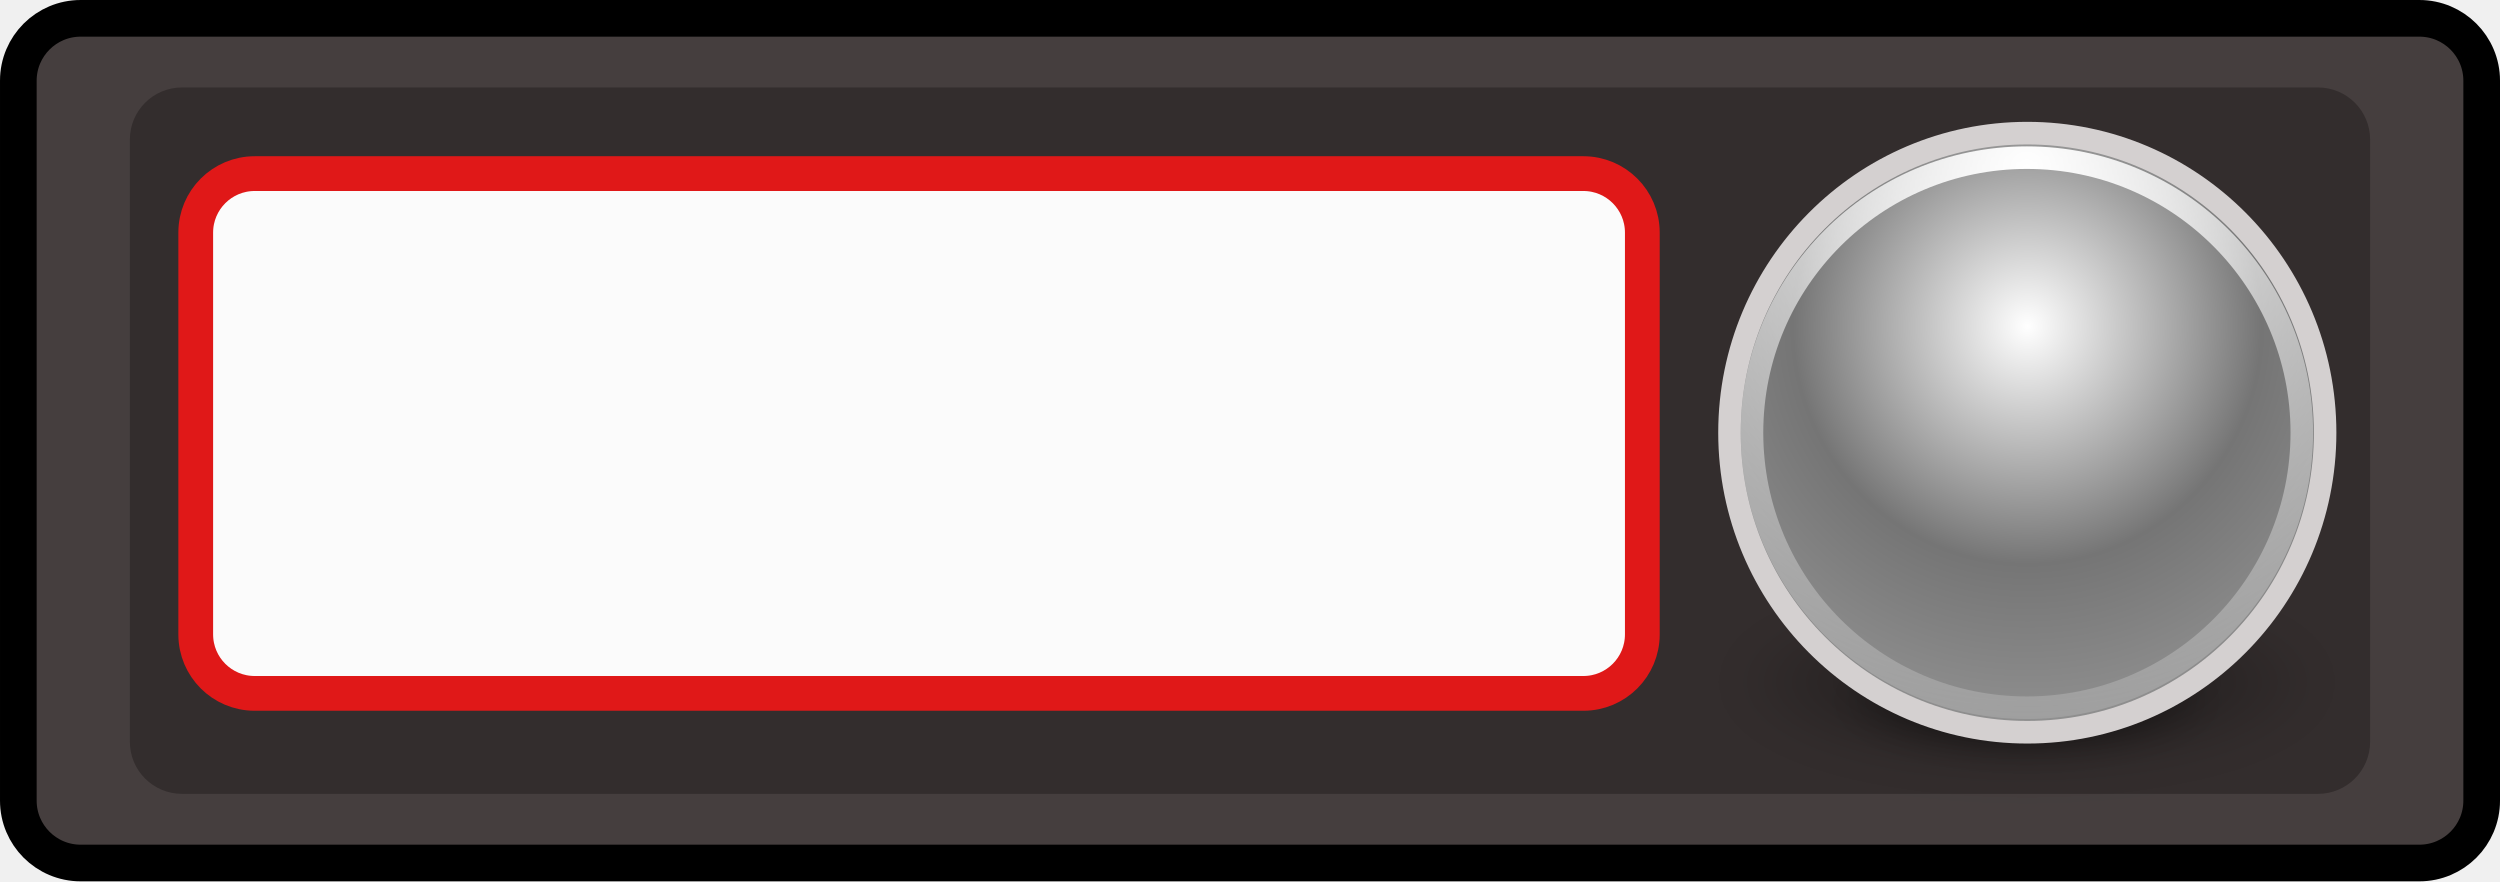
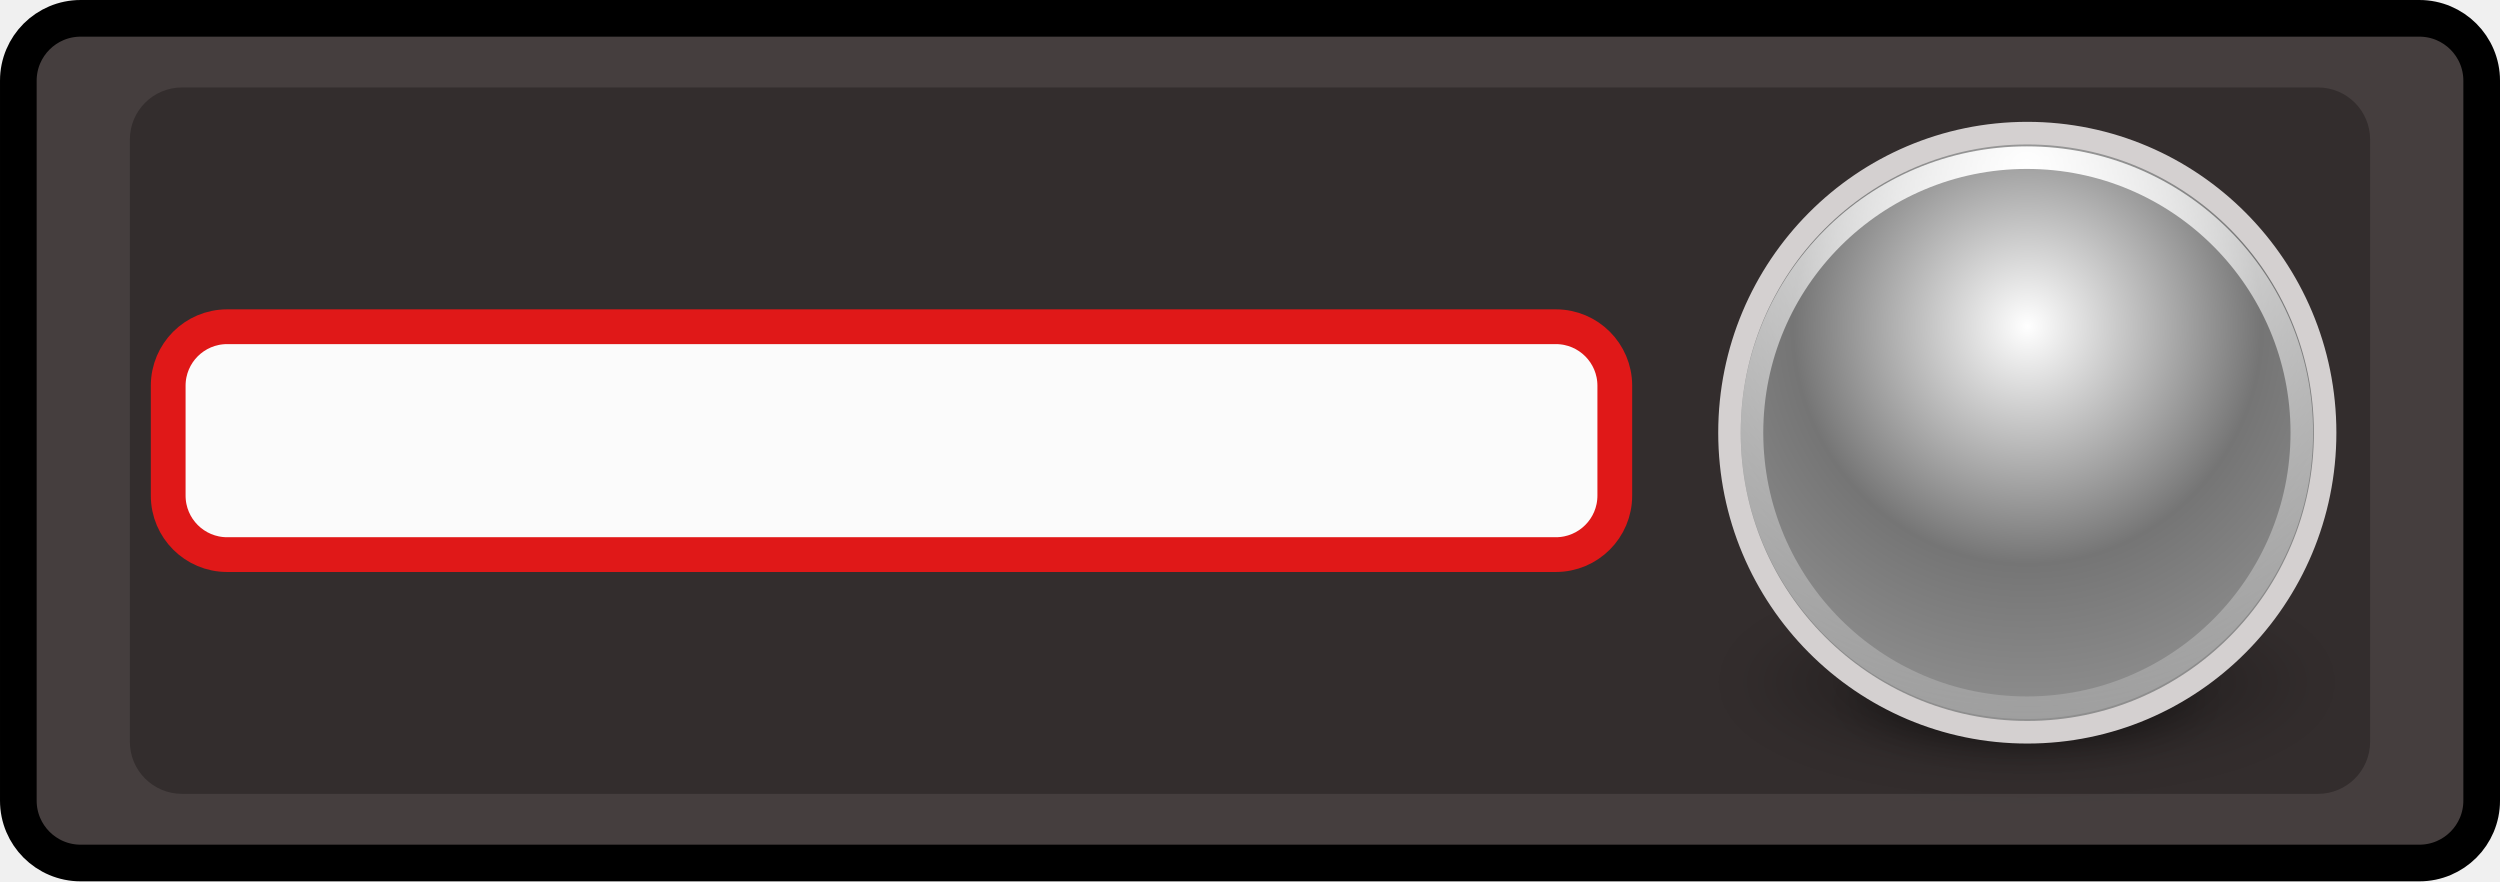
<svg xmlns="http://www.w3.org/2000/svg" xmlns:xlink="http://www.w3.org/1999/xlink" width="229.278" height="80.828" id="svg10068" version="1.1" style="display:inline">
  <defs id="defs10070">
    <linearGradient id="linearGradient5451">
      <stop id="stop5453" offset="0" style="stop-color:#eb7d7d;stop-opacity:1;" />
      <stop id="stop5455" offset="0.5" style="stop-color:#e43e3e;stop-opacity:1;" />
      <stop id="stop5457" offset="1" style="stop-color:#d37a7a;stop-opacity:1;" />
    </linearGradient>
    <linearGradient id="linearGradient5423">
      <stop id="stop5425" offset="0" style="stop-color:#839472;stop-opacity:1;" />
      <stop id="stop5427" offset="0.16" style="stop-color:#6a884d;stop-opacity:1;" />
      <stop id="stop5429" offset="0.66" style="stop-color:#3d5a22;stop-opacity:1;" />
      <stop id="stop5431" offset="1" style="stop-color:#8a9183;stop-opacity:1;" />
    </linearGradient>
    <linearGradient id="linearGradient5367">
      <stop id="stop5369" offset="0" style="stop-color:#8abc59;stop-opacity:1;" />
      <stop id="stop5371" offset="0.16" style="stop-color:#58a30e;stop-opacity:1;" />
      <stop id="stop5373" offset="0.66" style="stop-color:#366b04;stop-opacity:1" />
      <stop id="stop5375" offset="1" style="stop-color:#87ea25;stop-opacity:1" />
    </linearGradient>
    <marker orient="auto" refY="0" refX="0" id="Arrow2Sstart" style="overflow:visible">
      <path id="path4640" style="font-size:12px;fill-rule:evenodd;stroke-width:0.625;stroke-linejoin:round" d="M 8.719,4.034 -2.207,0.016 8.719,-4.002 c -1.745,2.372 -1.735,5.617 -6e-7,8.035 z" transform="matrix(0.3,0,0,0.3,-0.69,0)" />
    </marker>
    <linearGradient xlink:href="#linearGradient8928" id="linearGradient5318" gradientUnits="userSpaceOnUse" gradientTransform="matrix(2.253294,0,0,2.206809,446.8908,-285.335)" x1="-29.837" y1="285.06" x2="-29.837" y2="342.606" />
    <linearGradient id="linearGradient8928">
      <stop style="stop-color:#ffffff;stop-opacity:0.892;" offset="0" id="stop8930" />
      <stop style="stop-color:#ffffff;stop-opacity:0;" offset="1" id="stop8932" />
    </linearGradient>
    <linearGradient id="linearGradient7065">
      <stop id="stop7067" offset="0" style="stop-color:#000000;stop-opacity:1;" />
      <stop style="stop-color:#373737;stop-opacity:1;" offset="0.5" id="stop7071" />
      <stop id="stop7075" offset="1" style="stop-color:#000000;stop-opacity:1;" />
    </linearGradient>
    <linearGradient id="linearGradient3134">
      <stop style="stop-color:#000000;stop-opacity:1;" offset="0" id="stop3136" />
      <stop id="stop3146" offset="0.25" style="stop-color:#464646;stop-opacity:1;" />
      <stop id="stop3142" offset="0.5" style="stop-color:#373737;stop-opacity:1;" />
      <stop style="stop-color:#626262;stop-opacity:1;" offset="0.75" id="stop3144" />
      <stop style="stop-color:#000000;stop-opacity:1;" offset="1" id="stop3138" />
    </linearGradient>
    <linearGradient id="linearGradient3195">
      <stop id="stop3197" offset="0" style="stop-color:#000000;stop-opacity:1;" />
      <stop style="stop-color:#464646;stop-opacity:1;" offset="0.25" id="stop3199" />
      <stop style="stop-color:#373737;stop-opacity:1;" offset="0.5" id="stop3201" />
      <stop id="stop3203" offset="0.75" style="stop-color:#626262;stop-opacity:1;" />
      <stop id="stop3205" offset="1" style="stop-color:#000000;stop-opacity:1;" />
    </linearGradient>
    <linearGradient id="linearGradient5100">
      <stop style="stop-color:#5e422c;stop-opacity:1;" offset="0" id="stop5102" />
      <stop style="stop-color:#d5bba6;stop-opacity:1;" offset="1" id="stop5104" />
    </linearGradient>
    <linearGradient id="linearGradient7087">
      <stop id="stop7089" offset="0" style="stop-color:#b66100;stop-opacity:1;" />
      <stop style="stop-color:#ffa31b;stop-opacity:1;" offset="0.25" id="stop7091" />
      <stop style="stop-color:#a25600;stop-opacity:1;" offset="0.5" id="stop7093" />
      <stop id="stop7095" offset="0.75" style="stop-color:#ffab49;stop-opacity:1;" />
      <stop id="stop7097" offset="1" style="stop-color:#8d4b00;stop-opacity:1;" />
    </linearGradient>
    <linearGradient id="linearGradient8125">
      <stop style="stop-color:#777777;stop-opacity:1;" offset="0" id="stop8127" />
      <stop id="stop8131" offset="0.5" style="stop-color:#e6e6e6;stop-opacity:1;" />
      <stop style="stop-color:#777777;stop-opacity:1;" offset="0.75" id="stop8133" />
      <stop style="stop-color:#ffffff;stop-opacity:1;" offset="1" id="stop8129" />
    </linearGradient>
    <linearGradient id="linearGradient8108">
      <stop id="stop8110" offset="0" style="stop-color:#777777;stop-opacity:1;" />
      <stop id="stop8112" offset="1" style="stop-color:#ffffff;stop-opacity:1;" />
    </linearGradient>
    <linearGradient id="linearGradient10109">
      <stop style="stop-color:#ffffff;stop-opacity:0;" offset="0" id="stop10111" />
      <stop style="stop-color:#ffffff;stop-opacity:1;" offset="1" id="stop10113" />
    </linearGradient>
    <linearGradient y2="32.27" x2="132.275" y1="42.69" x1="133.81" gradientUnits="userSpaceOnUse" id="linearGradient3443" xlink:href="#linearGradient10101" />
    <linearGradient id="linearGradient10101">
      <stop id="stop10103" offset="0" style="stop-color:#ffffff;stop-opacity:1;" />
      <stop id="stop10105" offset="1" style="stop-color:#ffffff;stop-opacity:0;" />
    </linearGradient>
    <linearGradient id="linearGradient5224-4">
      <stop style="stop-color:#000000;stop-opacity:1;" offset="0" id="stop5226-8" />
      <stop style="stop-color:#000000;stop-opacity:0;" offset="1" id="stop5228-8" />
    </linearGradient>
    <filter color-interpolation-filters="sRGB" y="-0.334" x="-0.098" width="1.196" id="filter5296-2" height="1.668">
      <feGaussianBlur stdDeviation="0.818" id="feGaussianBlur5298-4" />
    </filter>
    <linearGradient id="linearGradient5226-1">
      <stop style="stop-color:#8abc59;stop-opacity:1;" offset="0" id="stop5229-7" />
      <stop style="stop-color:#58a30e;stop-opacity:1;" offset="0.16" id="stop5245-1" />
      <stop style="stop-color:#366b04;stop-opacity:1" offset="0.66" id="stop5235-1" />
      <stop style="stop-color:#87ea25;stop-opacity:1" offset="1" id="stop5231-5" />
    </linearGradient>
    <linearGradient id="linearGradient5300-7">
      <stop style="stop-color:#ffffff;stop-opacity:1;" offset="0" id="stop5302-6" />
      <stop style="stop-color:#ffffff;stop-opacity:0;" offset="1" id="stop5304-1" />
    </linearGradient>
    <linearGradient id="linearGradient5237-2">
      <stop style="stop-color:#ffffff;stop-opacity:1;" offset="0" id="stop5239-3" />
      <stop style="stop-color:#757575;stop-opacity:1;" offset="0.5" id="stop5247-2" />
      <stop style="stop-color:#9c9c9c;stop-opacity:1" offset="1" id="stop5241-2" />
    </linearGradient>
    <radialGradient xlink:href="#linearGradient5224-4" id="radialGradient4398" gradientUnits="userSpaceOnUse" gradientTransform="matrix(1,0,0,0.29375,0,18.84805)" cx="14.5" cy="26.688" fx="14.5" fy="26.688" r="10" />
    <radialGradient xlink:href="#linearGradient5224-4" id="radialGradient4400" gradientUnits="userSpaceOnUse" gradientTransform="matrix(1,0,0,0.29375,0,18.84805)" cx="14.5" cy="26.688" fx="14.5" fy="26.688" r="10" />
    <radialGradient xlink:href="#linearGradient5226-1" id="radialGradient4402" gradientUnits="userSpaceOnUse" gradientTransform="matrix(1.535437,0,0,1.548589,-15.73791,-10.36738)" cx="29.393" cy="18.898" fx="29.393" fy="18.898" r="29.7" />
    <radialGradient xlink:href="#linearGradient5300-7" id="radialGradient4404" gradientUnits="userSpaceOnUse" gradientTransform="matrix(2.24699,0,0,2.24699,-37.12834,-8.843923)" cx="29.774" cy="7.092" fx="29.774" fy="7.092" r="25.38" />
    <radialGradient xlink:href="#linearGradient5224-4" id="radialGradient4514" gradientUnits="userSpaceOnUse" gradientTransform="matrix(1,0,0,0.29375,0,18.84805)" cx="14.5" cy="26.688" fx="14.5" fy="26.688" r="10" />
    <radialGradient xlink:href="#linearGradient5224-4" id="radialGradient4516" gradientUnits="userSpaceOnUse" gradientTransform="matrix(1,0,0,0.29375,0,18.84805)" cx="14.5" cy="26.688" fx="14.5" fy="26.688" r="10" />
    <radialGradient xlink:href="#linearGradient5423" id="radialGradient4518" gradientUnits="userSpaceOnUse" gradientTransform="matrix(1.535437,0,0,1.548589,-15.73791,-10.36738)" cx="29.393" cy="18.898" fx="29.393" fy="18.898" r="29.7" />
    <radialGradient xlink:href="#linearGradient5300-7" id="radialGradient4520" gradientUnits="userSpaceOnUse" gradientTransform="matrix(2.24699,0,0,2.24699,-37.12834,-8.843923)" cx="29.774" cy="7.092" fx="29.774" fy="7.092" r="25.38" />
    <radialGradient xlink:href="#linearGradient5224-4" id="radialGradient4814" gradientUnits="userSpaceOnUse" gradientTransform="matrix(1,0,0,0.29375,0,18.84805)" cx="14.5" cy="26.688" fx="14.5" fy="26.688" r="10" />
    <radialGradient xlink:href="#linearGradient5224-4" id="radialGradient4816" gradientUnits="userSpaceOnUse" gradientTransform="matrix(1,0,0,0.29375,0,18.84805)" cx="14.5" cy="26.688" fx="14.5" fy="26.688" r="10" />
    <radialGradient xlink:href="#linearGradient5237-2" id="radialGradient4818" gradientUnits="userSpaceOnUse" gradientTransform="matrix(1.535437,0,0,1.548589,-15.73791,-10.36738)" cx="29.393" cy="18.898" fx="29.393" fy="18.898" r="29.7" />
    <radialGradient xlink:href="#linearGradient5300-7" id="radialGradient4820" gradientUnits="userSpaceOnUse" gradientTransform="matrix(2.24699,0,0,2.24699,-37.12834,-8.843923)" cx="29.774" cy="7.092" fx="29.774" fy="7.092" r="25.38" />
    <radialGradient xlink:href="#linearGradient5224-4" id="radialGradient5406" gradientUnits="userSpaceOnUse" gradientTransform="matrix(1,0,0,0.29375,0,18.84805)" cx="14.5" cy="26.688" fx="14.5" fy="26.688" r="10" />
    <radialGradient xlink:href="#linearGradient5224-4" id="radialGradient5408" gradientUnits="userSpaceOnUse" gradientTransform="matrix(1,0,0,0.29375,0,18.84805)" cx="14.5" cy="26.688" fx="14.5" fy="26.688" r="10" />
    <radialGradient xlink:href="#linearGradient5226-1" id="radialGradient5410" gradientUnits="userSpaceOnUse" gradientTransform="matrix(1.535437,0,0,1.548589,-15.73791,-10.36738)" cx="29.393" cy="18.898" fx="29.393" fy="18.898" r="29.7" />
    <radialGradient xlink:href="#linearGradient5300-7" id="radialGradient5412" gradientUnits="userSpaceOnUse" gradientTransform="matrix(2.24699,0,0,2.24699,-37.12834,-8.843923)" cx="29.774" cy="7.092" fx="29.774" fy="7.092" r="25.38" />
    <radialGradient xlink:href="#linearGradient5224-4" id="radialGradient5443" gradientUnits="userSpaceOnUse" gradientTransform="matrix(1,0,0,0.29375,0,18.84805)" cx="14.5" cy="26.688" fx="14.5" fy="26.688" r="10" />
    <radialGradient xlink:href="#linearGradient5224-4" id="radialGradient5445" gradientUnits="userSpaceOnUse" gradientTransform="matrix(1,0,0,0.29375,0,18.84805)" cx="14.5" cy="26.688" fx="14.5" fy="26.688" r="10" />
    <radialGradient xlink:href="#linearGradient5451" id="radialGradient5447" gradientUnits="userSpaceOnUse" gradientTransform="matrix(1.535437,0,0,1.548589,-15.73791,-10.36738)" cx="29.393" cy="18.898" fx="29.393" fy="18.898" r="29.7" />
    <radialGradient xlink:href="#linearGradient5300-7" id="radialGradient5449" gradientUnits="userSpaceOnUse" gradientTransform="matrix(2.24699,0,0,2.24699,-37.12834,-8.843923)" cx="29.774" cy="7.092" fx="29.774" fy="7.092" r="25.38" />
    <radialGradient xlink:href="#linearGradient5224-4" id="radialGradient3814" gradientUnits="userSpaceOnUse" gradientTransform="matrix(1,0,0,0.29375,0,18.84805)" cx="14.5" cy="26.688" fx="14.5" fy="26.688" r="10" />
    <radialGradient xlink:href="#linearGradient5224-4" id="radialGradient3816" gradientUnits="userSpaceOnUse" gradientTransform="matrix(1,0,0,0.29375,0,18.84805)" cx="14.5" cy="26.688" fx="14.5" fy="26.688" r="10" />
    <radialGradient xlink:href="#linearGradient5237-2" id="radialGradient3818" gradientUnits="userSpaceOnUse" gradientTransform="matrix(1.535437,0,0,1.548589,-15.73791,-10.36738)" cx="29.393" cy="18.898" fx="29.393" fy="18.898" r="29.7" />
    <radialGradient xlink:href="#linearGradient5300-7" id="radialGradient3820" gradientUnits="userSpaceOnUse" gradientTransform="matrix(2.24699,0,0,2.24699,-37.12834,-8.843923)" cx="29.774" cy="7.092" fx="29.774" fy="7.092" r="25.38" />
    <radialGradient xlink:href="#linearGradient5224-4" id="radialGradient3856" gradientUnits="userSpaceOnUse" gradientTransform="matrix(1,0,0,0.29375,0,18.84805)" cx="14.5" cy="26.688" fx="14.5" fy="26.688" r="10" />
    <radialGradient xlink:href="#linearGradient5224-4" id="radialGradient3858" gradientUnits="userSpaceOnUse" gradientTransform="matrix(1,0,0,0.29375,0,18.84805)" cx="14.5" cy="26.688" fx="14.5" fy="26.688" r="10" />
    <radialGradient xlink:href="#linearGradient5237-2" id="radialGradient3860" gradientUnits="userSpaceOnUse" gradientTransform="matrix(1.535437,0,0,1.548589,-15.73791,-10.36738)" cx="29.393" cy="18.898" fx="29.393" fy="18.898" r="29.7" />
    <radialGradient xlink:href="#linearGradient5300-7" id="radialGradient3862" gradientUnits="userSpaceOnUse" gradientTransform="matrix(2.24699,0,0,2.24699,-37.12834,-8.843923)" cx="29.774" cy="7.092" fx="29.774" fy="7.092" r="25.38" />
    <radialGradient xlink:href="#linearGradient5224-4" id="radialGradient3915" gradientUnits="userSpaceOnUse" gradientTransform="matrix(1,0,0,0.29375,0,18.84805)" cx="14.5" cy="26.688" fx="14.5" fy="26.688" r="10" />
    <radialGradient xlink:href="#linearGradient5224-4" id="radialGradient3917" gradientUnits="userSpaceOnUse" gradientTransform="matrix(1,0,0,0.29375,0,18.84805)" cx="14.5" cy="26.688" fx="14.5" fy="26.688" r="10" />
    <radialGradient xlink:href="#linearGradient5237-2" id="radialGradient3919" gradientUnits="userSpaceOnUse" gradientTransform="matrix(1.535437,0,0,1.548589,-15.73791,-10.36738)" cx="29.393" cy="18.898" fx="29.393" fy="18.898" r="29.7" />
    <radialGradient xlink:href="#linearGradient5300-7" id="radialGradient3921" gradientUnits="userSpaceOnUse" gradientTransform="matrix(2.24699,0,0,2.24699,-37.12834,-8.843923)" cx="29.774" cy="7.092" fx="29.774" fy="7.092" r="25.38" />
    <radialGradient xlink:href="#linearGradient5224-4" id="radialGradient4237" gradientUnits="userSpaceOnUse" gradientTransform="matrix(1,0,0,0.29375,0,18.84805)" cx="14.5" cy="26.688" fx="14.5" fy="26.688" r="10" />
    <radialGradient xlink:href="#linearGradient5224-4" id="radialGradient4239" gradientUnits="userSpaceOnUse" gradientTransform="matrix(1,0,0,0.29375,0,18.84805)" cx="14.5" cy="26.688" fx="14.5" fy="26.688" r="10" />
    <radialGradient xlink:href="#linearGradient5237-2" id="radialGradient4241" gradientUnits="userSpaceOnUse" gradientTransform="matrix(1.535437,0,0,1.548589,-15.73791,-10.36738)" cx="29.393" cy="18.898" fx="29.393" fy="18.898" r="29.7" />
    <radialGradient xlink:href="#linearGradient5300-7" id="radialGradient4243" gradientUnits="userSpaceOnUse" gradientTransform="matrix(2.24699,0,0,2.24699,-37.12834,-8.843923)" cx="29.774" cy="7.092" fx="29.774" fy="7.092" r="25.38" />
  </defs>
  <g style="display:inline" id="g2932" transform="translate(-205.8687,-331.4517)">
    <g id="background">
      <rect style="fill:#453e3e;fill-opacity:1;stroke:#000000;stroke-width:3.362;stroke-miterlimit:10;stroke-opacity:1;stroke-dasharray:none;stroke-dashoffset:0" id="rect2936" width="225.916" height="77.466" x="207.55" y="333.133" ry="5.717" />
      <rect ry="4.781" y="339.473" x="217.778" height="64.785" width="205.458" id="bargraph" style="fill:#332d2d;fill-opacity:1;stroke:none" />
      <text xml:space="preserve" style="font-size:40px;font-style:normal;font-weight:normal;fill:#000000;fill-opacity:1;stroke:none;font-family:Bitstream Vera Sans" x="30" y="37.256" id="text2985" transform="translate(205.8687,331.4517)">
        <tspan id="tspan2987" x="30" y="37.256" />
      </text>
    </g>
  </g>
  <g id="layer1" style="display:inline">
    <g transform="matrix(2.068313,0,0,2.068313,-162.1788,206.6115)" id="symbol">
      <path transform="matrix(1.356512,0,0,1.356484,148.6163,-105.8457)" style="opacity:0.53;color:#000000;fill:url(#radialGradient4814);fill-opacity:1;fill-rule:nonzero;stroke:none;stroke-width:1;marker:none;visibility:visible;display:inline;overflow:visible;filter:url(#filter5296-2);enable-background:accumulate" id="path4798" d="m 24.5,26.688 c 0,1.622 -4.477,2.938 -10,2.938 -5.523,0 -10,-1.315 -10,-2.938 0,-1.622 4.477,-2.938 10,-2.938 5.523,0 10,1.315 10,2.938 z" />
      <path transform="matrix(0.8476709,0,0,0.8476539,155.9945,-91.47957)" style="opacity:0.801;color:#000000;fill:url(#radialGradient4816);fill-opacity:1;fill-rule:nonzero;stroke:none;stroke-width:1;marker:none;visibility:visible;display:inline;overflow:visible;filter:url(#filter5296-2);enable-background:accumulate" id="path4800" d="m 24.5,26.688 c 0,1.622 -4.477,2.938 -10,2.938 -5.523,0 -10,-1.315 -10,-2.938 0,-1.622 4.477,-2.938 10,-2.938 5.523,0 10,1.315 10,2.938 z" />
      <path transform="matrix(0.4552142,0,0,0.4578395,154.9238,-94.08009)" style="fill:url(#radialGradient4818);fill-opacity:1;fill-rule:evenodd;stroke:#d4d0d0;stroke-width:2.19;stroke-linecap:butt;stroke-linejoin:miter;stroke-miterlimit:4;stroke-opacity:1;stroke-dasharray:none" id="path4802" d="m 58.404,29.208 c 0,16.022 -12.989,29.011 -29.011,29.011 -16.022,0 -29.011,-12.989 -29.011,-29.011 0,-16.022 12.989,-29.011 29.011,-29.011 16.022,0 29.011,12.989 29.011,29.011 z" />
      <path transform="matrix(0.5041973,0,0,0.5044661,153.2742,-96.01964)" style="fill:none;stroke:url(#radialGradient4820);stroke-width:1.983;stroke-linecap:round;stroke-linejoin:round;stroke-miterlimit:4;stroke-opacity:1;stroke-dasharray:none;stroke-dashoffset:0" id="path4804" d="m 53.95,30.353 c 0,13.352 -10.824,24.176 -24.176,24.176 -13.352,0 -24.176,-10.824 -24.176,-24.176 0,-13.352 10.824,-24.176 24.176,-24.176 13.352,0 24.176,10.824 24.176,24.176 z" />
    </g>
-     <rect style="opacity:0.98;fill:#ffffff;fill-opacity:1;stroke:#e31717;stroke-width:3.188;stroke-linecap:butt;stroke-linejoin:miter;stroke-miterlimit:10;stroke-opacity:1;stroke-dasharray:none;stroke-dashoffset:0" id="value" width="132.669" height="47.669" x="17.951" y="15.922" ry="5.408" />
+     <rect style="opacity:0.98;fill:#ffffff;fill-opacity:1;stroke:#e31717;stroke-width:3.188;stroke-linecap:butt;stroke-linejoin:miter;stroke-miterlimit:10;stroke-opacity:1;stroke-dasharray:none;stroke-dashoffset:0" id="value" width="132.669" height="20.9" x="15.426" y="29.964" ry="5.408" />
    <g id="symbol-Stabilized" transform="matrix(1.218182,0,0,1.218182,-416.7342,39.21376)">
      <g transform="matrix(1.694617,0,0,1.694617,90.69312,69.91641)" id="g3804" style="display:inline">
        <path transform="matrix(1.356512,0,0,1.356484,148.6163,-105.8457)" style="opacity:0.53;color:#000000;fill:url(#radialGradient3814);fill-opacity:1;fill-rule:nonzero;stroke:none;stroke-width:1;marker:none;visibility:visible;display:inline;overflow:visible;filter:url(#filter5296-2);enable-background:accumulate" id="path3806" d="m 24.5,26.688 c 0,1.622 -4.477,2.938 -10,2.938 -5.523,0 -10,-1.315 -10,-2.938 0,-1.622 4.477,-2.938 10,-2.938 5.523,0 10,1.315 10,2.938 z" />
        <path transform="matrix(0.8476709,0,0,0.8476539,155.9945,-91.47957)" style="opacity:0.801;color:#000000;fill:url(#radialGradient3816);fill-opacity:1;fill-rule:nonzero;stroke:none;stroke-width:1;marker:none;visibility:visible;display:inline;overflow:visible;filter:url(#filter5296-2);enable-background:accumulate" id="path3808" d="m 24.5,26.688 c 0,1.622 -4.477,2.938 -10,2.938 -5.523,0 -10,-1.315 -10,-2.938 0,-1.622 4.477,-2.938 10,-2.938 5.523,0 10,1.315 10,2.938 z" />
        <path transform="matrix(0.4552142,0,0,0.4578395,154.9238,-94.08009)" style="fill:url(#radialGradient3818);fill-opacity:1;fill-rule:evenodd;stroke:#d4d0d0;stroke-width:2.19;stroke-linecap:butt;stroke-linejoin:miter;stroke-miterlimit:4;stroke-opacity:1;stroke-dasharray:none" id="path3810" d="m 58.404,29.208 c 0,16.022 -12.989,29.011 -29.011,29.011 -16.022,0 -29.011,-12.989 -29.011,-29.011 0,-16.022 12.989,-29.011 29.011,-29.011 16.022,0 29.011,12.989 29.011,29.011 z" />
        <path transform="matrix(0.5041973,0,0,0.5044661,153.2742,-96.01964)" style="fill:none;stroke:url(#radialGradient3820);stroke-width:1.983;stroke-linecap:round;stroke-linejoin:round;stroke-miterlimit:4;stroke-opacity:1;stroke-dasharray:none;stroke-dashoffset:0" id="path3812" d="m 53.95,30.353 c 0,13.352 -10.824,24.176 -24.176,24.176 -13.352,0 -24.176,-10.824 -24.176,-24.176 0,-13.352 10.824,-24.176 24.176,-24.176 13.352,0 24.176,10.824 24.176,24.176 z" />
      </g>
      <g transform="matrix(0.3383219,0,0,0.3383219,410.0677,-39.18726)" id="g3796" style="stroke-width:5.32;stroke-miterlimit:4;stroke-dasharray:none">
        <path transform="matrix(0.9559435,0,0,0.9559435,-2.74581,-3.77127)" d="m -124.286,-85.601 c 0,-3.156 9.594,-5.714 21.429,-5.714 11.835,0 21.429,2.558 21.429,5.714" id="path3782" style="opacity:0.98;fill:none;stroke:#ff4e34;stroke-width:5.566;stroke-linecap:butt;stroke-linejoin:miter;stroke-miterlimit:4;stroke-opacity:1;stroke-dasharray:none;stroke-dashoffset:0;display:inline" />
        <path style="opacity:0.98;fill:none;stroke:#ff4e34;stroke-width:5.32;stroke-linecap:butt;stroke-linejoin:miter;stroke-miterlimit:4;stroke-opacity:1;stroke-dasharray:none;stroke-dashoffset:0;display:inline" id="path2993" d="m -51.429,-85.244 c 0,6.509 -22.226,11.786 -49.643,11.786 -27.417,0 -49.643,-5.277 -49.643,-11.786 0,-6.509 22.226,-11.786 49.643,-11.786 27.417,0 49.643,5.277 49.643,11.786 z" transform="translate(0,-0.35714)" />
        <path style="fill:none;stroke:#ff4e34;stroke-width:5.32;stroke-linecap:butt;stroke-linejoin:miter;stroke-miterlimit:4;stroke-opacity:1;stroke-dasharray:none" d="m -101.071,-37.895 0,-96.383" id="path2991" />
        <path style="opacity:0.98;fill:none;stroke:#ff4e34;stroke-width:5.566;stroke-linecap:butt;stroke-linejoin:miter;stroke-miterlimit:4;stroke-opacity:1;stroke-dasharray:none;stroke-dashoffset:0" id="path2995" d="m -81.429,-85.601 c 0,3.156 -9.594,5.714 -21.429,5.714 -11.835,0 -21.429,-2.558 -21.429,-5.714 0,0 0,-10e-7 0,-10e-7" transform="matrix(0.9559435,0,0,0.9559435,-2.745812,-3.771267)" />
        <path style="opacity:0.98;fill:none;stroke:#ff4e34;stroke-width:5.304;stroke-linecap:butt;stroke-linejoin:miter;stroke-miterlimit:4;stroke-opacity:1;stroke-dasharray:none;stroke-dashoffset:0" id="path2997" d="m -81.429,-85.601 c 0,21.697 -9.114,39.286 -20.357,39.286 -11.243,0 -20.357,-17.589 -20.357,-39.286 0,-21.697 9.114,-39.286 20.357,-39.286 11.243,0 20.357,17.589 20.357,39.286 z" transform="matrix(1.006256,0,0,1,1.351097,0)" />
        <path transform="translate(0,-0.3571396)" d="m -51.429,-85.244 c 0,6.509 -22.226,11.786 -49.643,11.786 -27.417,0 -49.643,-5.277 -49.643,-11.786 0,0 0,0 0,0" id="path3791" style="opacity:0.98;fill:none;stroke:#ff4e34;stroke-width:5.32;stroke-linecap:butt;stroke-linejoin:miter;stroke-miterlimit:4;stroke-opacity:1;stroke-dasharray:none;stroke-dashoffset:0" />
      </g>
    </g>
    <g id="symbol-Manual" transform="matrix(1.218182,0,0,1.218182,-114.3683,91.42157)">
      <g transform="matrix(1.694617,0,0,1.694617,-96.9361,27.05926)" id="g3846">
        <path transform="matrix(1.356512,0,0,1.356484,148.6163,-105.8457)" style="opacity:0.53;color:#000000;fill:url(#radialGradient3856);fill-opacity:1;fill-rule:nonzero;stroke:none;stroke-width:1;marker:none;visibility:visible;display:inline;overflow:visible;filter:url(#filter5296-2);enable-background:accumulate" id="path3848" d="m 24.5,26.688 c 0,1.622 -4.477,2.938 -10,2.938 -5.523,0 -10,-1.315 -10,-2.938 0,-1.622 4.477,-2.938 10,-2.938 5.523,0 10,1.315 10,2.938 z" />
        <path transform="matrix(0.8476709,0,0,0.8476539,155.9945,-91.47957)" style="opacity:0.801;color:#000000;fill:url(#radialGradient3858);fill-opacity:1;fill-rule:nonzero;stroke:none;stroke-width:1;marker:none;visibility:visible;display:inline;overflow:visible;filter:url(#filter5296-2);enable-background:accumulate" id="path3850" d="m 24.5,26.688 c 0,1.622 -4.477,2.938 -10,2.938 -5.523,0 -10,-1.315 -10,-2.938 0,-1.622 4.477,-2.938 10,-2.938 5.523,0 10,1.315 10,2.938 z" />
        <path transform="matrix(0.4552142,0,0,0.4578395,154.9238,-94.08009)" style="fill:url(#radialGradient3860);fill-opacity:1;fill-rule:evenodd;stroke:#d4d0d0;stroke-width:2.19;stroke-linecap:butt;stroke-linejoin:miter;stroke-miterlimit:4;stroke-opacity:1;stroke-dasharray:none" id="path3852" d="m 58.404,29.208 c 0,16.022 -12.989,29.011 -29.011,29.011 -16.022,0 -29.011,-12.989 -29.011,-29.011 0,-16.022 12.989,-29.011 29.011,-29.011 16.022,0 29.011,12.989 29.011,29.011 z" />
        <path transform="matrix(0.5041973,0,0,0.5044661,153.2742,-96.01964)" style="fill:none;stroke:url(#radialGradient3862);stroke-width:1.983;stroke-linecap:round;stroke-linejoin:round;stroke-miterlimit:4;stroke-opacity:1;stroke-dasharray:none;stroke-dashoffset:0" id="path3854" d="m 53.95,30.353 c 0,13.352 -10.824,24.176 -24.176,24.176 -13.352,0 -24.176,-10.824 -24.176,-24.176 0,-13.352 10.824,-24.176 24.176,-24.176 13.352,0 24.176,10.824 24.176,24.176 z" />
      </g>
      <g transform="matrix(0.728254,0,0,0.728254,0.2681976,-37.59481)" id="g3882" style="stroke-width:2.746;stroke-miterlimit:4;stroke-dasharray:none">
        <path id="path3864" d="m 263.571,-113.101 c 0,3.353 -2.558,6.071 -5.714,6.071 -3.156,0 -5.714,-2.718 -5.714,-6.071 0,-3.353 2.558,-6.071 5.714,-6.071 3.156,0 5.714,2.718 5.714,6.071 z" style="opacity:0.98;fill:none;stroke:#ff4e34;stroke-width:2.746;stroke-linecap:butt;stroke-linejoin:miter;stroke-miterlimit:4;stroke-opacity:1;stroke-dasharray:none;stroke-dashoffset:0" />
        <path style="fill:none;stroke:#ff4e34;stroke-width:2.746;stroke-linecap:butt;stroke-linejoin:miter;stroke-miterlimit:4;stroke-opacity:1;stroke-dasharray:none" d="m 257.857,-106.321 0,16.204" id="path3872" />
        <path style="fill:none;stroke:#ff4e34;stroke-width:2.746;stroke-linecap:butt;stroke-linejoin:miter;stroke-miterlimit:4;stroke-opacity:1;stroke-dasharray:none" d="m 249.76,-82.544 7.955,-7.955" id="path3874" />
        <path id="path3876" d="m 265.715,-82.544 -7.955,-7.955" style="fill:none;stroke:#ff4e34;stroke-width:2.746;stroke-linecap:butt;stroke-linejoin:miter;stroke-miterlimit:4;stroke-opacity:1;stroke-dasharray:none" />
        <path style="fill:none;stroke:#ff4e34;stroke-width:2.746;stroke-linecap:butt;stroke-linejoin:miter;stroke-miterlimit:4;stroke-opacity:1;stroke-dasharray:none" d="m 257.857,-98.625 8.928,-2.711" id="path3878" />
        <path id="path3880" d="m 257.898,-98.637 -8.621,-2.699" style="fill:none;stroke:#ff4e34;stroke-width:2.746;stroke-linecap:butt;stroke-linejoin:miter;stroke-miterlimit:4;stroke-opacity:1;stroke-dasharray:none" />
      </g>
    </g>
    <g id="symbol-Auto" transform="matrix(1.218182,0,0,1.218182,-132.9273,94.55099)">
      <g transform="matrix(1.694617,0,0,1.694617,-11.87408,24.49033)" id="g3905">
        <path transform="matrix(1.356512,0,0,1.356484,148.6163,-105.8457)" style="opacity:0.53;color:#000000;fill:url(#radialGradient4237);fill-opacity:1;fill-rule:nonzero;stroke:none;stroke-width:1;marker:none;visibility:visible;display:inline;overflow:visible;filter:url(#filter5296-2);enable-background:accumulate" id="path3907" d="m 24.5,26.688 c 0,1.622 -4.477,2.938 -10,2.938 -5.523,0 -10,-1.315 -10,-2.938 0,-1.622 4.477,-2.938 10,-2.938 5.523,0 10,1.315 10,2.938 z" />
        <path transform="matrix(0.8476709,0,0,0.8476539,155.9945,-91.47957)" style="opacity:0.801;color:#000000;fill:url(#radialGradient4239);fill-opacity:1;fill-rule:nonzero;stroke:none;stroke-width:1;marker:none;visibility:visible;display:inline;overflow:visible;filter:url(#filter5296-2);enable-background:accumulate" id="path3909" d="m 24.5,26.688 c 0,1.622 -4.477,2.938 -10,2.938 -5.523,0 -10,-1.315 -10,-2.938 0,-1.622 4.477,-2.938 10,-2.938 5.523,0 10,1.315 10,2.938 z" />
        <path transform="matrix(0.4552142,0,0,0.4578395,154.9238,-94.08009)" style="fill:url(#radialGradient4241);fill-opacity:1;fill-rule:evenodd;stroke:#d4d0d0;stroke-width:2.19;stroke-linecap:butt;stroke-linejoin:miter;stroke-miterlimit:4;stroke-opacity:1;stroke-dasharray:none" id="path3911" d="m 58.404,29.208 c 0,16.022 -12.989,29.011 -29.011,29.011 -16.022,0 -29.011,-12.989 -29.011,-29.011 0,-16.022 12.989,-29.011 29.011,-29.011 16.022,0 29.011,12.989 29.011,29.011 z" />
        <path transform="matrix(0.5041973,0,0,0.5044661,153.2742,-96.01964)" style="fill:none;stroke:url(#radialGradient4243);stroke-width:1.983;stroke-linecap:round;stroke-linejoin:round;stroke-miterlimit:4;stroke-opacity:1;stroke-dasharray:none;stroke-dashoffset:0" id="path3913" d="m 53.95,30.353 c 0,13.352 -10.824,24.176 -24.176,24.176 -13.352,0 -24.176,-10.824 -24.176,-24.176 0,-13.352 10.824,-24.176 24.176,-24.176 13.352,0 24.176,10.824 24.176,24.176 z" />
      </g>
      <path id="path34138-1-7" style="fill:none;stroke:#ff4e34;stroke-width:2;stroke-linecap:butt;stroke-linejoin:miter;stroke-miterlimit:4;stroke-opacity:1;stroke-dasharray:none;display:inline" d="m 273.309,-128.368 c 1.488,2.452 1.905,5.208 1.975,8.205 l 9.095,8.668 0.268,3.292 -9.527,-5.124 -0.329,8.21 3.601,3.498 -0.062,2.798 -4.033,-2.305 -0.906,1.197 -0.17,1.66e-4 -0.905,-1.193 -4.033,2.305 -0.062,-2.798 3.601,-3.498 -0.329,-8.21 -9.527,5.124 0.268,-3.292 9.095,-8.668 c 0.07,-2.997 0.487,-5.753 1.975,-8.205" />
    </g>
  </g>
</svg>
